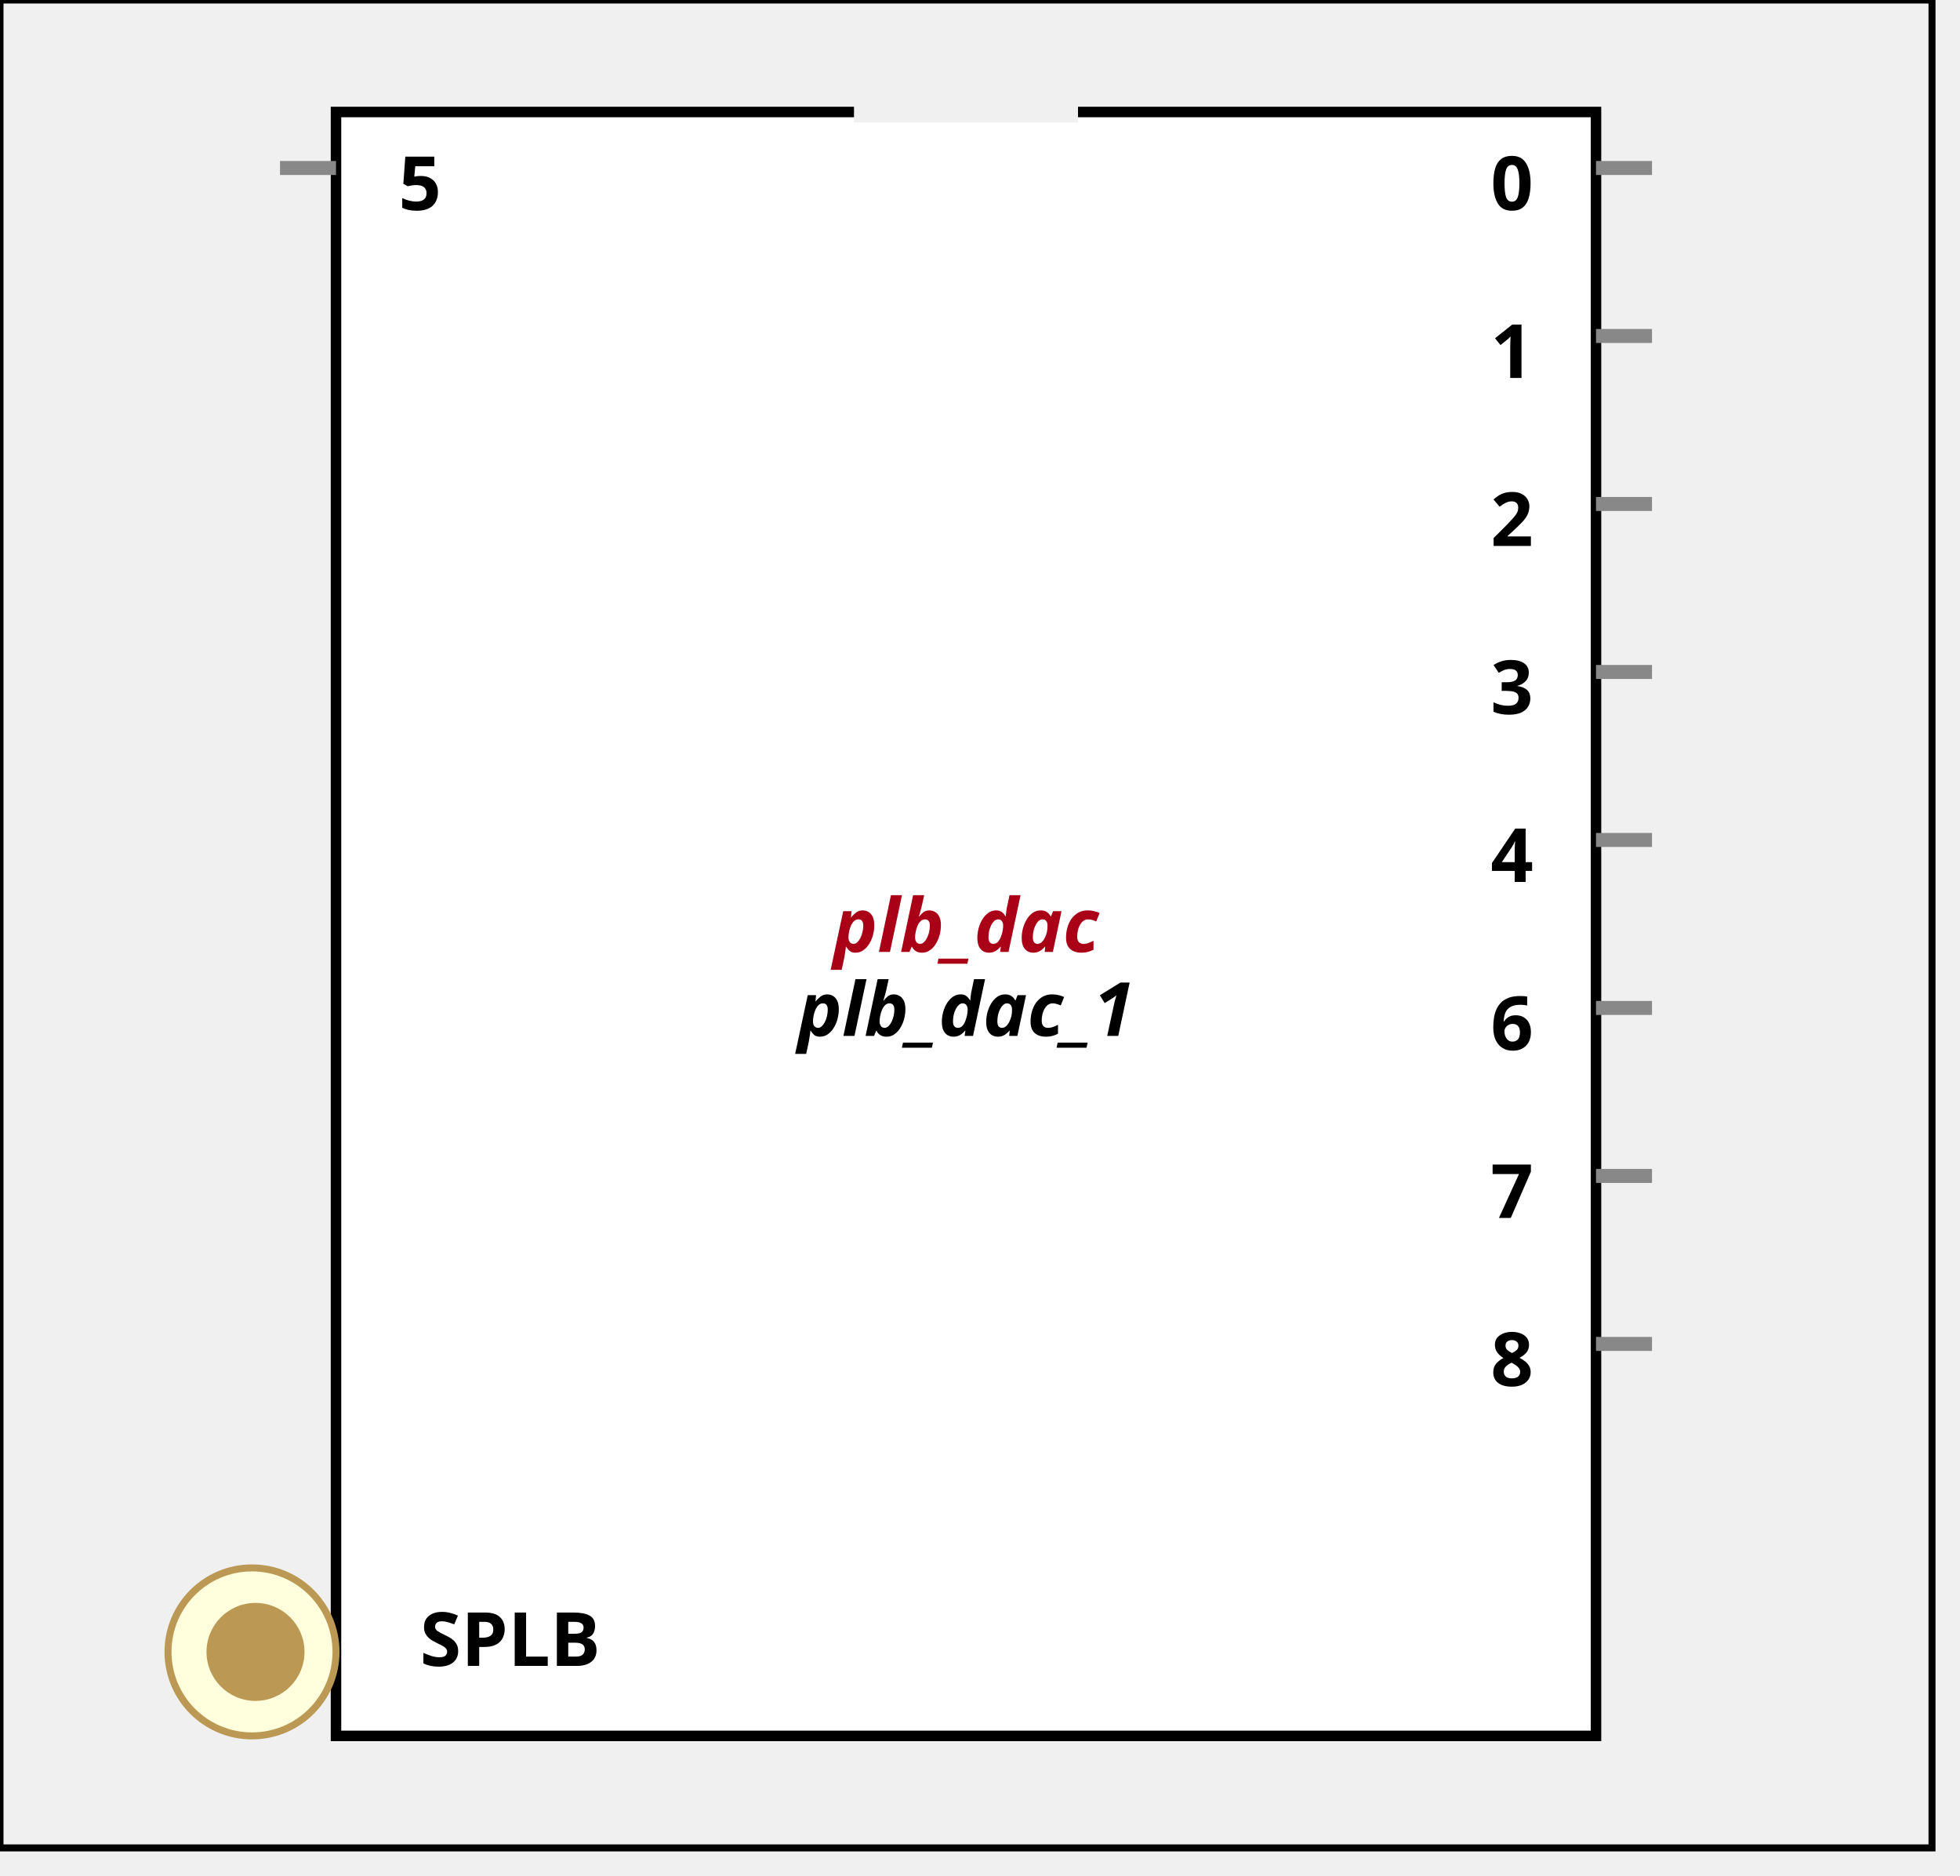
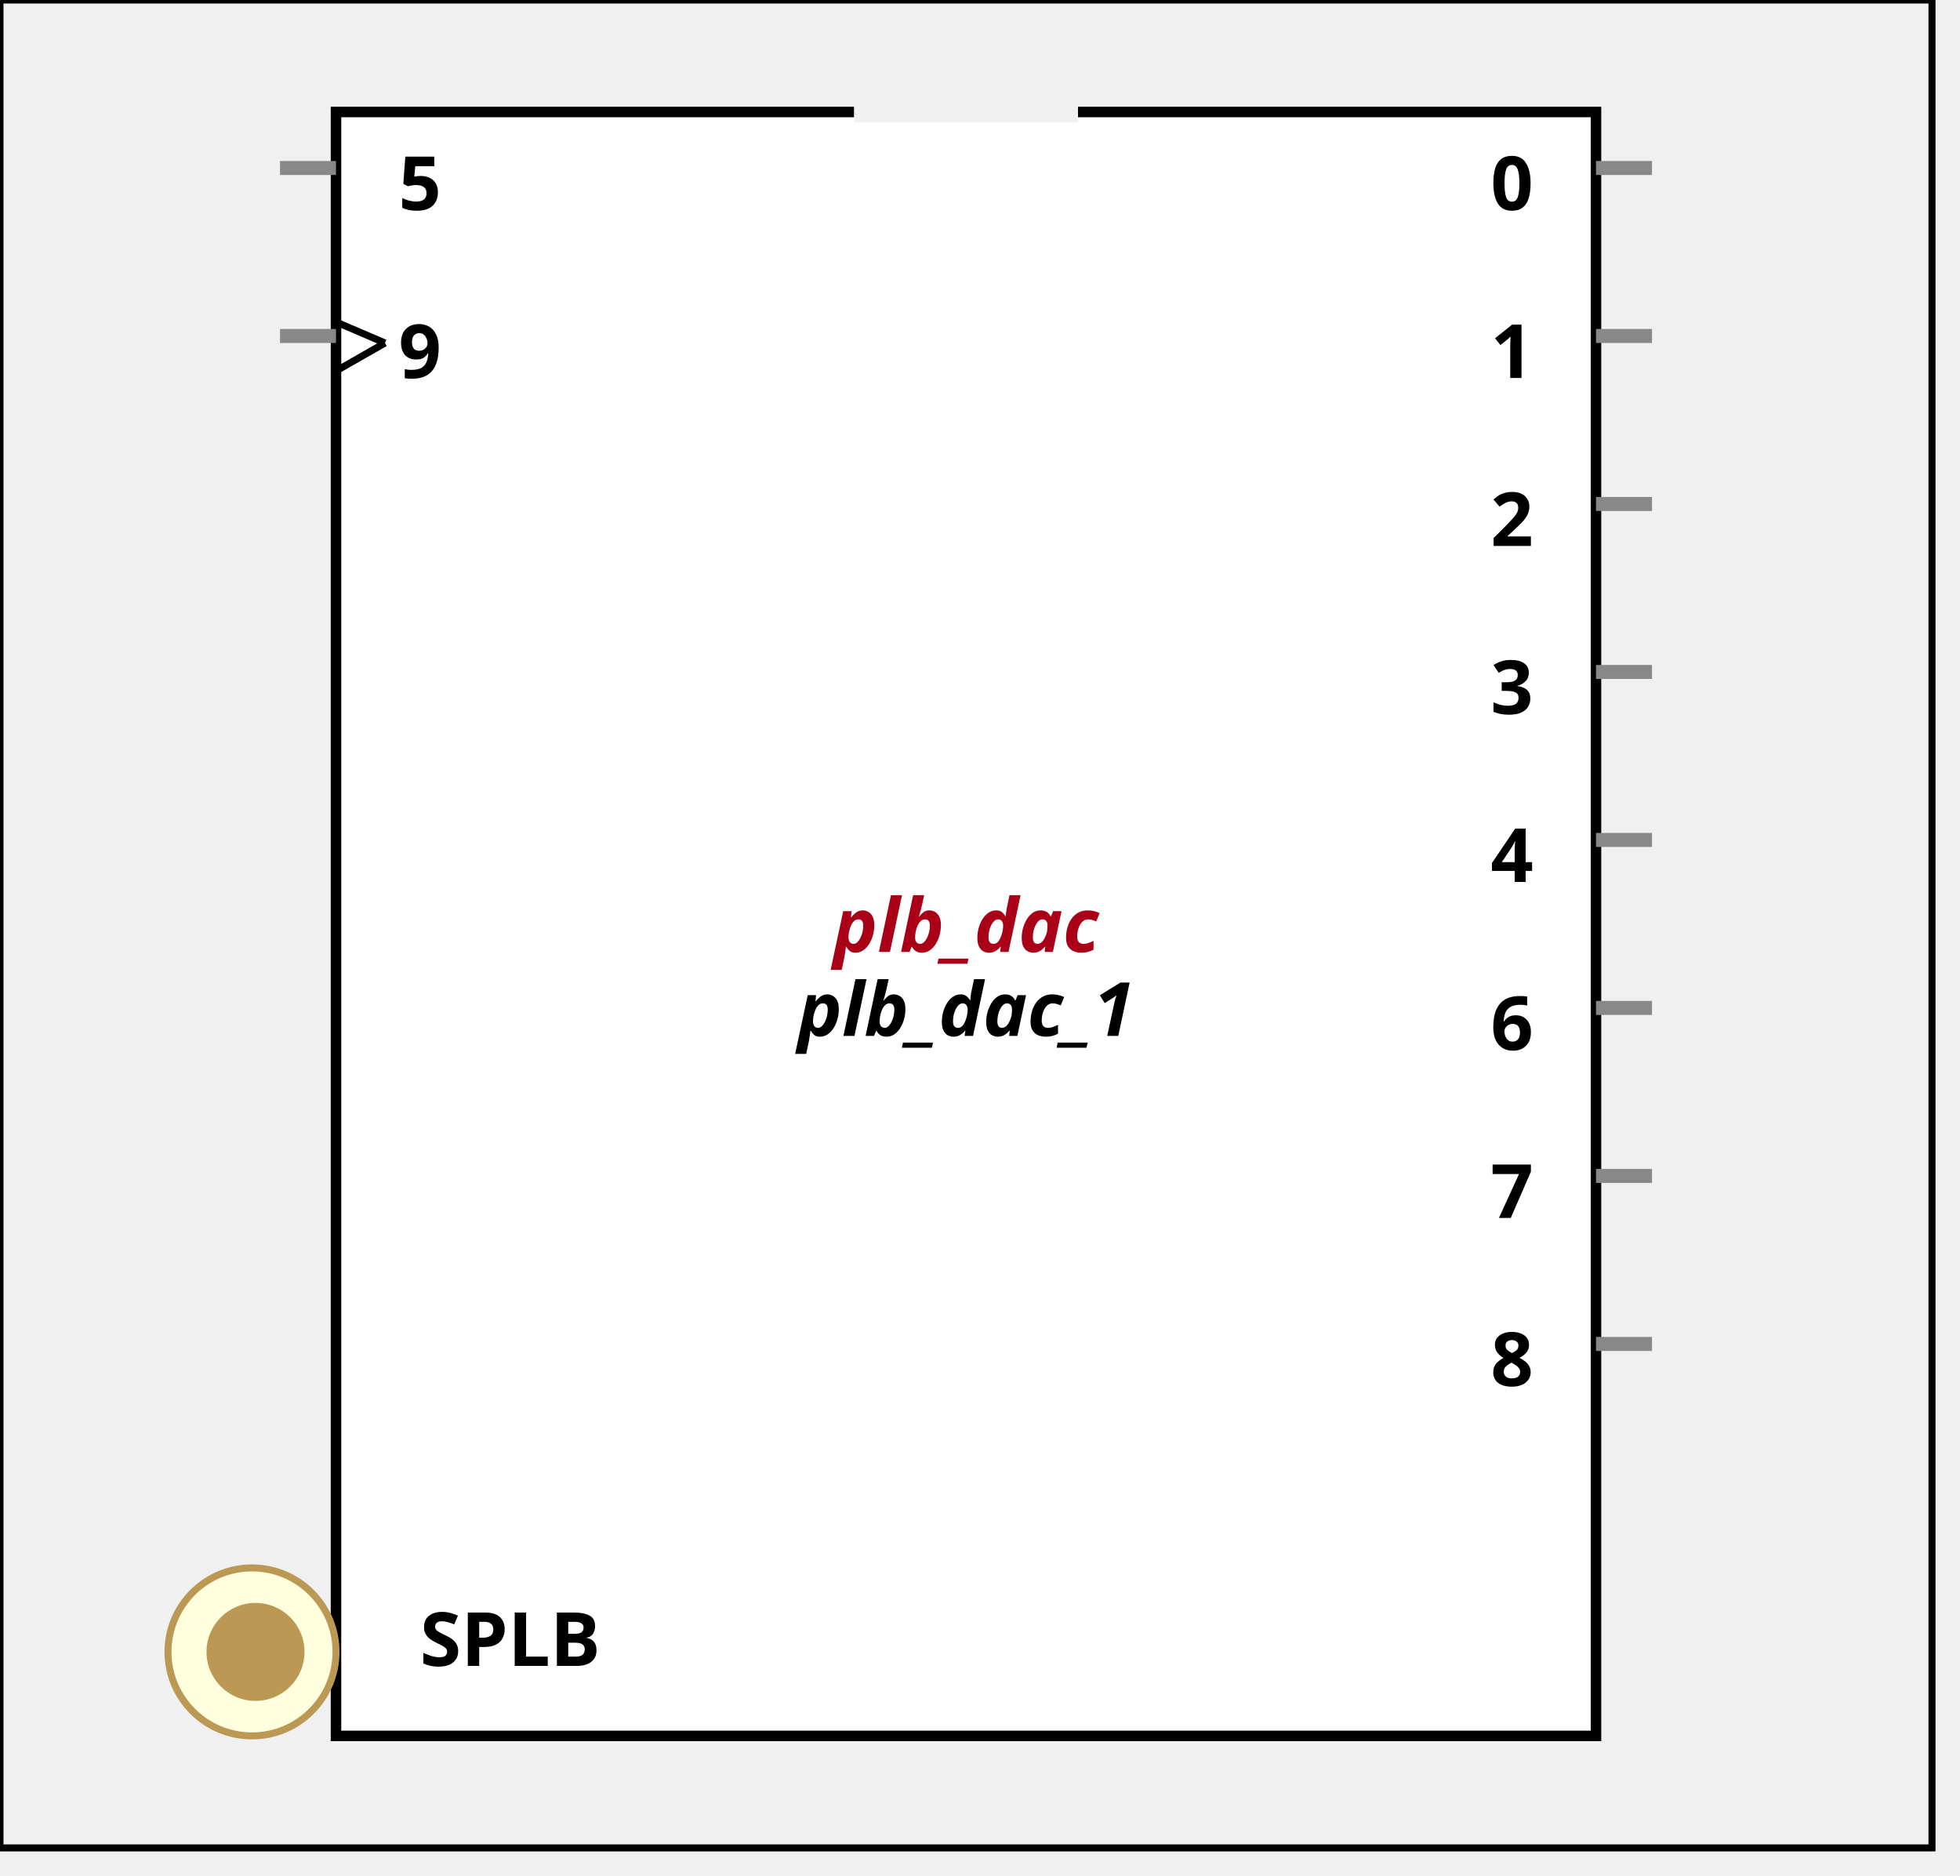
<svg xmlns:xlink="http://www.w3.org/1999/xlink" width="280" height="268">
  <defs>
    <g id="XIL_BifLabel">
      <rect x="0" y="0" rx="3" ry="3" width="32" height="16" style="fill:#990066; stroke:black; stroke-width:1" />
    </g>
    <g id="XIL_busconn_TARGET">
      <circle cx="12" cy="12" r="12" style="fill:#CC3399; stroke:#990066; stroke-width:1" />
      <circle cx="12.5" cy="12" r="7" style="fill:#990066; stroke:none;" />
    </g>
    <g id="XIL_busconn_INITIATOR">
      <rect x="0" y="0" width="24" height="24" style="fill:#CC3399; stroke:#990066; stroke-width:1" />
      <rect x="5.5" y="5" width="14" height="14" style="fill:#990066; stroke:none;" />
    </g>
    <g id="LMB_BifLabel">
      <rect x="0" y="0" rx="3" ry="3" width="32" height="16" style="fill:#7777FF; stroke:black; stroke-width:1" />
    </g>
    <g id="LMB_busconn_SLAVE">
      <circle cx="12" cy="12" r="12" style="fill:#DDDDFF; stroke:#7777FF; stroke-width:1" />
      <circle cx="12.5" cy="12" r="7" style="fill:#7777FF; stroke:none;" />
    </g>
    <g id="LMB_busconn_MASTER">
      <rect x="0" y="0" width="24" height="24" style="fill:#DDDDFF; stroke:#7777FF; stroke-width:1" />
      <rect x="5.5" y="5" width="14" height="14" style="fill:#7777FF; stroke:none;" />
    </g>
    <g id="PLBV46_BifLabel">
      <rect x="0" y="0" rx="3" ry="3" width="32" height="16" style="fill:#BB9955; stroke:black; stroke-width:1" />
    </g>
    <g id="PLBV46_busconn_SLAVE">
      <circle cx="12" cy="12" r="12" style="fill:#FFFFDD; stroke:#BB9955; stroke-width:1" />
      <circle cx="12.5" cy="12" r="7" style="fill:#BB9955; stroke:none;" />
    </g>
    <g id="PLBV46_busconn_MASTER">
      <rect x="0" y="0" width="24" height="24" style="fill:#FFFFDD; stroke:#BB9955; stroke-width:1" />
      <rect x="5.5" y="5" width="14" height="14" style="fill:#BB9955; stroke:none;" />
    </g>
    <g id="KEY_BifLabel">
      <rect x="0" y="0" rx="3" ry="3" width="32" height="16" style="fill:#444444; stroke:black; stroke-width:1" />
    </g>
    <g id="KEY_busconn_SLAVE">
      <circle cx="12" cy="12" r="12" style="fill:#888888; stroke:#444444; stroke-width:1" />
      <circle cx="12.5" cy="12" r="7" style="fill:#444444; stroke:none;" />
    </g>
    <g id="KEY_busconn_MASTER">
      <rect x="0" y="0" width="24" height="24" style="fill:#888888; stroke:#444444; stroke-width:1" />
      <rect x="5.5" y="5" width="14" height="14" style="fill:#444444; stroke:none;" />
    </g>
    <g id="KEY_busconn_MASTER_SLAVE">
      <circle cx="12" cy="12" r="12" style="fill:#888888; stroke:#444444; stroke-width:1" />
      <circle cx="12.5" cy="12" r="7" style="fill:#444444; stroke:none;" />
      <rect x="0" y="12" width="24" height="12" style="fill:#888888; stroke:#444444; stroke-width:1" />
      <rect x="5.5" y="12" width="14" height="7" style="fill:#444444; stroke:none;" />
    </g>
    <g id="KEY_busconn_TARGET">
      <circle cx="12" cy="12" r="12" style="fill:#888888; stroke:#444444; stroke-width:1" />
      <circle cx="12.5" cy="12" r="7" style="fill:#444444; stroke:none;" />
    </g>
    <g id="KEY_busconn_INITIATOR">
      <rect x="0" y="0" width="24" height="24" style="fill:#888888; stroke:#444444; stroke-width:1" />
      <rect x="5.5" y="5" width="14" height="14" style="fill:#444444; stroke:none;" />
    </g>
    <g id="KEY_busconn_MONITOR">
      <rect x="0" y="0.5" width="24" height="7" style="fill:#444444; stroke:none;" />
      <rect x="0" y="16" width="24" height="7" style="fill:#444444; stroke:none;" />
    </g>
    <g id="KEY_busconn_USER">
      <circle cx="12" cy="12" r="12" style="fill:#888888; stroke:#444444; stroke-width:1" />
      <circle cx="12.5" cy="12" r="7" style="fill:#444444; stroke:none;" />
    </g>
    <g id="KEY_busconn_TRANSPARENT">
      <circle cx="12" cy="12" r="12" style="fill:#FFFFFF; stroke:#444444; stroke-width:1" />
      <circle cx="12.5" cy="12" r="7" style="fill:#FFFFFF; stroke:none;" />
    </g>
    <g id="HCurve" overflow="visible">
      <path d="m 0  0,      a 16 16, 0,0,0, 32,0,     z" style="fill:#F0F0F0;fill-opacity:1;stroke:black;stroke-width:1.5" />
      <line x1="0" y1="0" x2="32" y2="0" style="stroke:#F0F0F0;stroke-width:3" />
    </g>
    <g id="IPD_StandardBody">
      <rect x="0" y="0" width="276" height="264" style="fill:#F0F0F0;fill-opacity: 1.0; stroke:#000000; stroke-width:1" />
      <rect x="48" y="16" width="180" height="232" style="fill:#FFFFFF; fill-opacity: 1.0; stroke:#000000; stroke-width:1.5" />
      <use x="122" y="16" xlink:href="#HCurve" />
    </g>
    <g id="IPD_PORT">
      <rect width="8" height="8" style="fill:#888888;stroke-width:1;stroke:black;" />
    </g>
    <g id="IPD_SPort">
      <line x1="0" y1="0" x2="8" y2="0" style="stroke:#888888;stroke-width:2;stroke-opacity:1" />
    </g>
    <g id="IPD_PortClk">
      <line x1="0" y1="0" x2="7" y2="3" style="stroke:#000000;stroke-width:1;stroke-opacity:1" />
      <line x1="7" y1="3" x2="0" y2="7" style="stroke:#000000;stroke-width:1;stroke-opacity:1" />
    </g>
  </defs>
  <use x="0" y="0" xlink:href="#IPD_StandardBody" />
  <text x="138" y="136" fill="#AA0017" stroke="none" font-size="8pt" font-style="italic" font-weight="bold" text-anchor="middle" font-family="Verdana Arial Helvetica san-serif">plb_dac</text>
  <text x="138" y="148" fill="#000000" stroke="none" font-size="8pt" font-style="italic" font-weight="bold" text-anchor="middle" font-family="Courier Arial Helvetica san-serif">plb_dac_1</text>
  <use x="40" y="24" xlink:href="#IPD_SPort" />
  <text x="60" y="30" fill="#000000" stroke="none" font-size="8pt" font-style="normal" font-weight="bold" text-anchor="middle" font-family="Verdana Arial Helvetica san-serif">5</text>
+   <use x="40" y="48" xlink:href="#IPD_SPort" />
+   <use x="48" y="46" xlink:href="#IPD_PortClk" />
+   <text x="60" y="54" fill="#000000" stroke="none" font-size="8pt" font-style="normal" font-weight="bold" text-anchor="middle" font-family="Verdana Arial Helvetica san-serif">9</text>
  <use x="228" y="24" xlink:href="#IPD_SPort" />
  <text x="216" y="30" fill="#000000" stroke="none" font-size="8pt" font-style="normal" font-weight="bold" text-anchor="middle" font-family="Verdana Arial Helvetica san-serif">0</text>
  <use x="228" y="48" xlink:href="#IPD_SPort" />
  <text x="216" y="54" fill="#000000" stroke="none" font-size="8pt" font-style="normal" font-weight="bold" text-anchor="middle" font-family="Verdana Arial Helvetica san-serif">1</text>
  <use x="228" y="72" xlink:href="#IPD_SPort" />
  <text x="216" y="78" fill="#000000" stroke="none" font-size="8pt" font-style="normal" font-weight="bold" text-anchor="middle" font-family="Verdana Arial Helvetica san-serif">2</text>
  <use x="228" y="96" xlink:href="#IPD_SPort" />
  <text x="216" y="102" fill="#000000" stroke="none" font-size="8pt" font-style="normal" font-weight="bold" text-anchor="middle" font-family="Verdana Arial Helvetica san-serif">3</text>
  <use x="228" y="120" xlink:href="#IPD_SPort" />
  <text x="216" y="126" fill="#000000" stroke="none" font-size="8pt" font-style="normal" font-weight="bold" text-anchor="middle" font-family="Verdana Arial Helvetica san-serif">4</text>
  <use x="228" y="144" xlink:href="#IPD_SPort" />
  <text x="216" y="150" fill="#000000" stroke="none" font-size="8pt" font-style="normal" font-weight="bold" text-anchor="middle" font-family="Verdana Arial Helvetica san-serif">6</text>
  <use x="228" y="168" xlink:href="#IPD_SPort" />
  <text x="216" y="174" fill="#000000" stroke="none" font-size="8pt" font-style="normal" font-weight="bold" text-anchor="middle" font-family="Verdana Arial Helvetica san-serif">7</text>
  <use x="228" y="192" xlink:href="#IPD_SPort" />
  <text x="216" y="198" fill="#000000" stroke="none" font-size="8pt" font-style="normal" font-weight="bold" text-anchor="middle" font-family="Verdana Arial Helvetica san-serif">8</text>
  <use x="24" y="224" xlink:href="#PLBV46_busconn_SLAVE" />
  <text x="60" y="238" fill="#000000" stroke="none" font-size="8pt" font-style="normal" font-weight="bold" font-family="Verdana Arial Helvetica san-serif">SPLB</text>
</svg>
